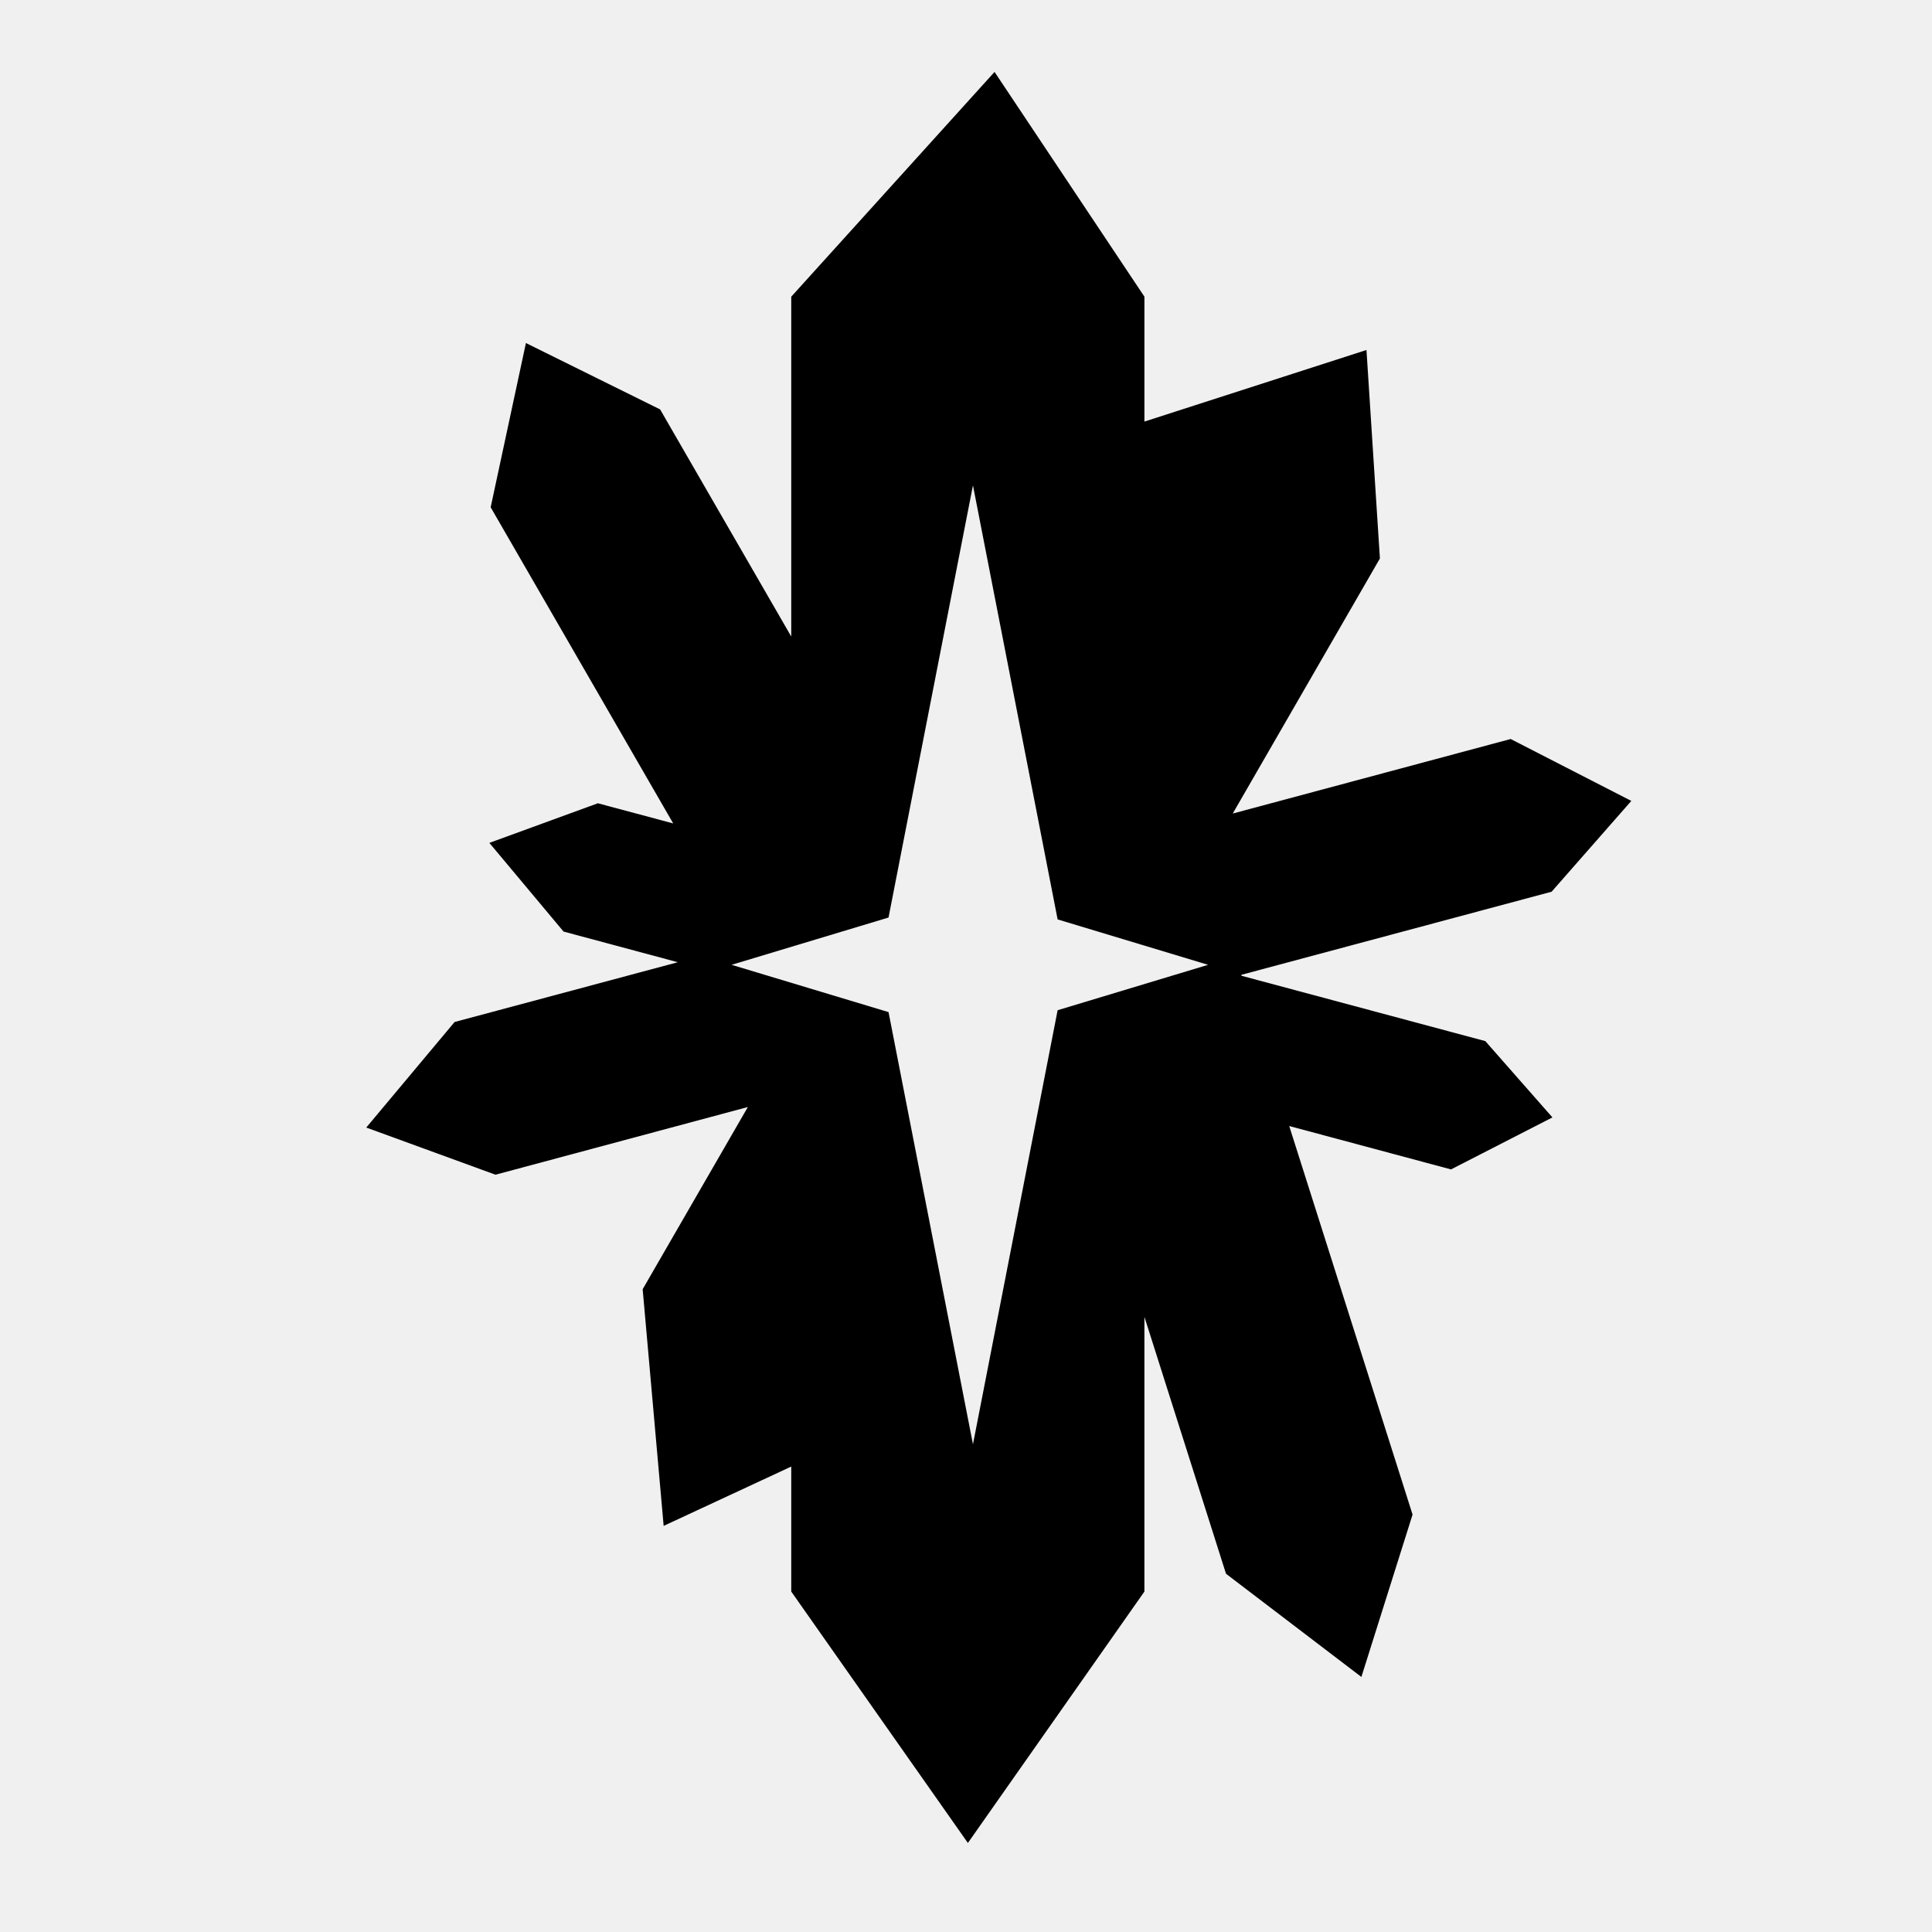
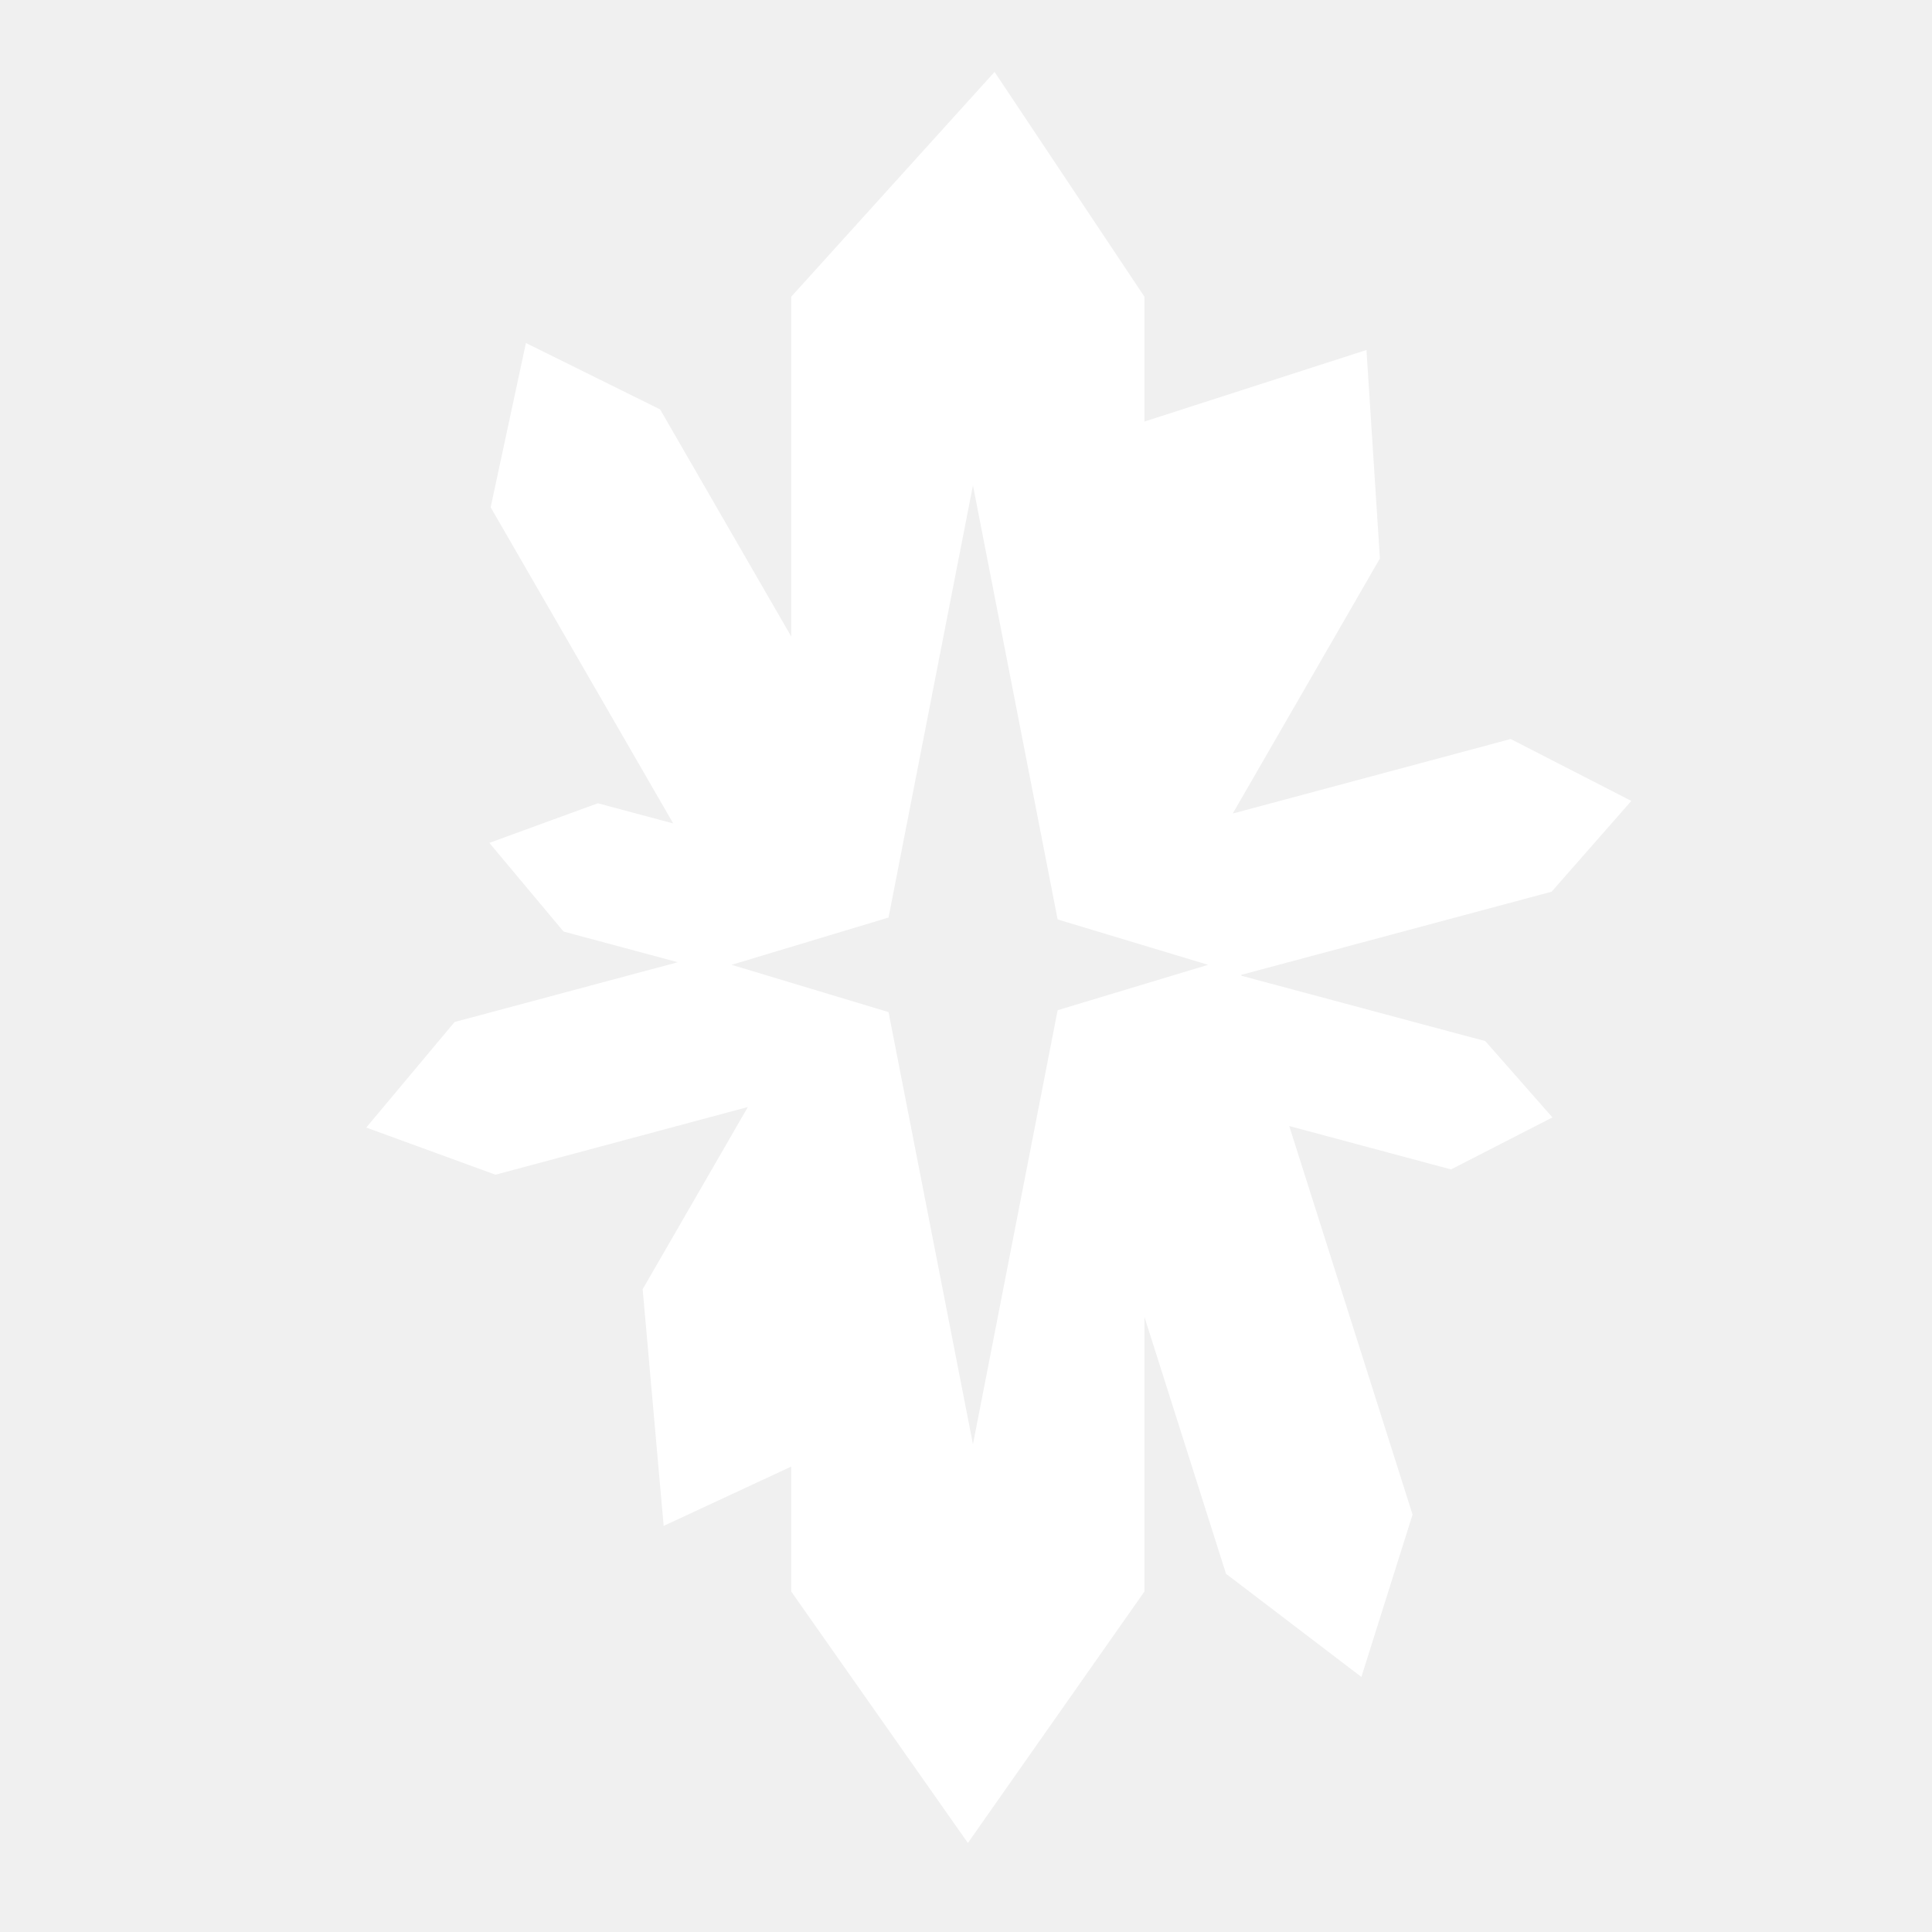
<svg xmlns="http://www.w3.org/2000/svg" width="800px" height="800px" viewBox="0 0 512 512">
-   <path fill="#000000" d="M263.563 19.063l-53.875 59.562v90.063l-34.75-60.188-35.563-17.594-9.344 43.53 48.376 83.783-19.97-5.345-28.75 10.5 19.658 23.5 30.28 8.125-59.155 15.844-23.407 27.97 34.25 12.498 66.875-17.937-27.875 48.28 5.562 62.72 33.813-15.72v33.126l46.812 66.626 46.78-66.625v-72.81l21.626 68.092 35.875 27.344 13.564-43.03-32.688-102.97 42.875 11.5 26.876-13.78-17.78-20.22-64.595-17.312-.092-.25 82.25-22.03 21.125-24.064-31.97-16.406-73.656 19.75 39-67.594-3.562-55.25-58.844 18.97V78.624l-39.717-59.563zm-5.72 109.562l22.438 115.03 39.876 12.032-39.875 12.032-22.436 115.03-22.375-114.53-41.595-12.533 41.594-12.53 22.374-114.532z" />
+   <path fill="#ffffff" d="M263.563 19.063l-53.875 59.562v90.063l-34.75-60.188-35.563-17.594-9.344 43.53 48.376 83.783-19.97-5.345-28.75 10.5 19.658 23.5 30.28 8.125-59.155 15.844-23.407 27.97 34.25 12.498 66.875-17.937-27.875 48.28 5.562 62.72 33.813-15.72v33.126l46.812 66.626 46.78-66.625v-72.81l21.626 68.092 35.875 27.344 13.564-43.03-32.688-102.97 42.875 11.5 26.876-13.78-17.78-20.22-64.595-17.312-.092-.25 82.25-22.03 21.125-24.064-31.97-16.406-73.656 19.75 39-67.594-3.562-55.25-58.844 18.97V78.624l-39.717-59.563zm-5.72 109.562l22.438 115.03 39.876 12.032-39.875 12.032-22.436 115.03-22.375-114.53-41.595-12.533 41.594-12.53 22.374-114.532z" />
</svg>
